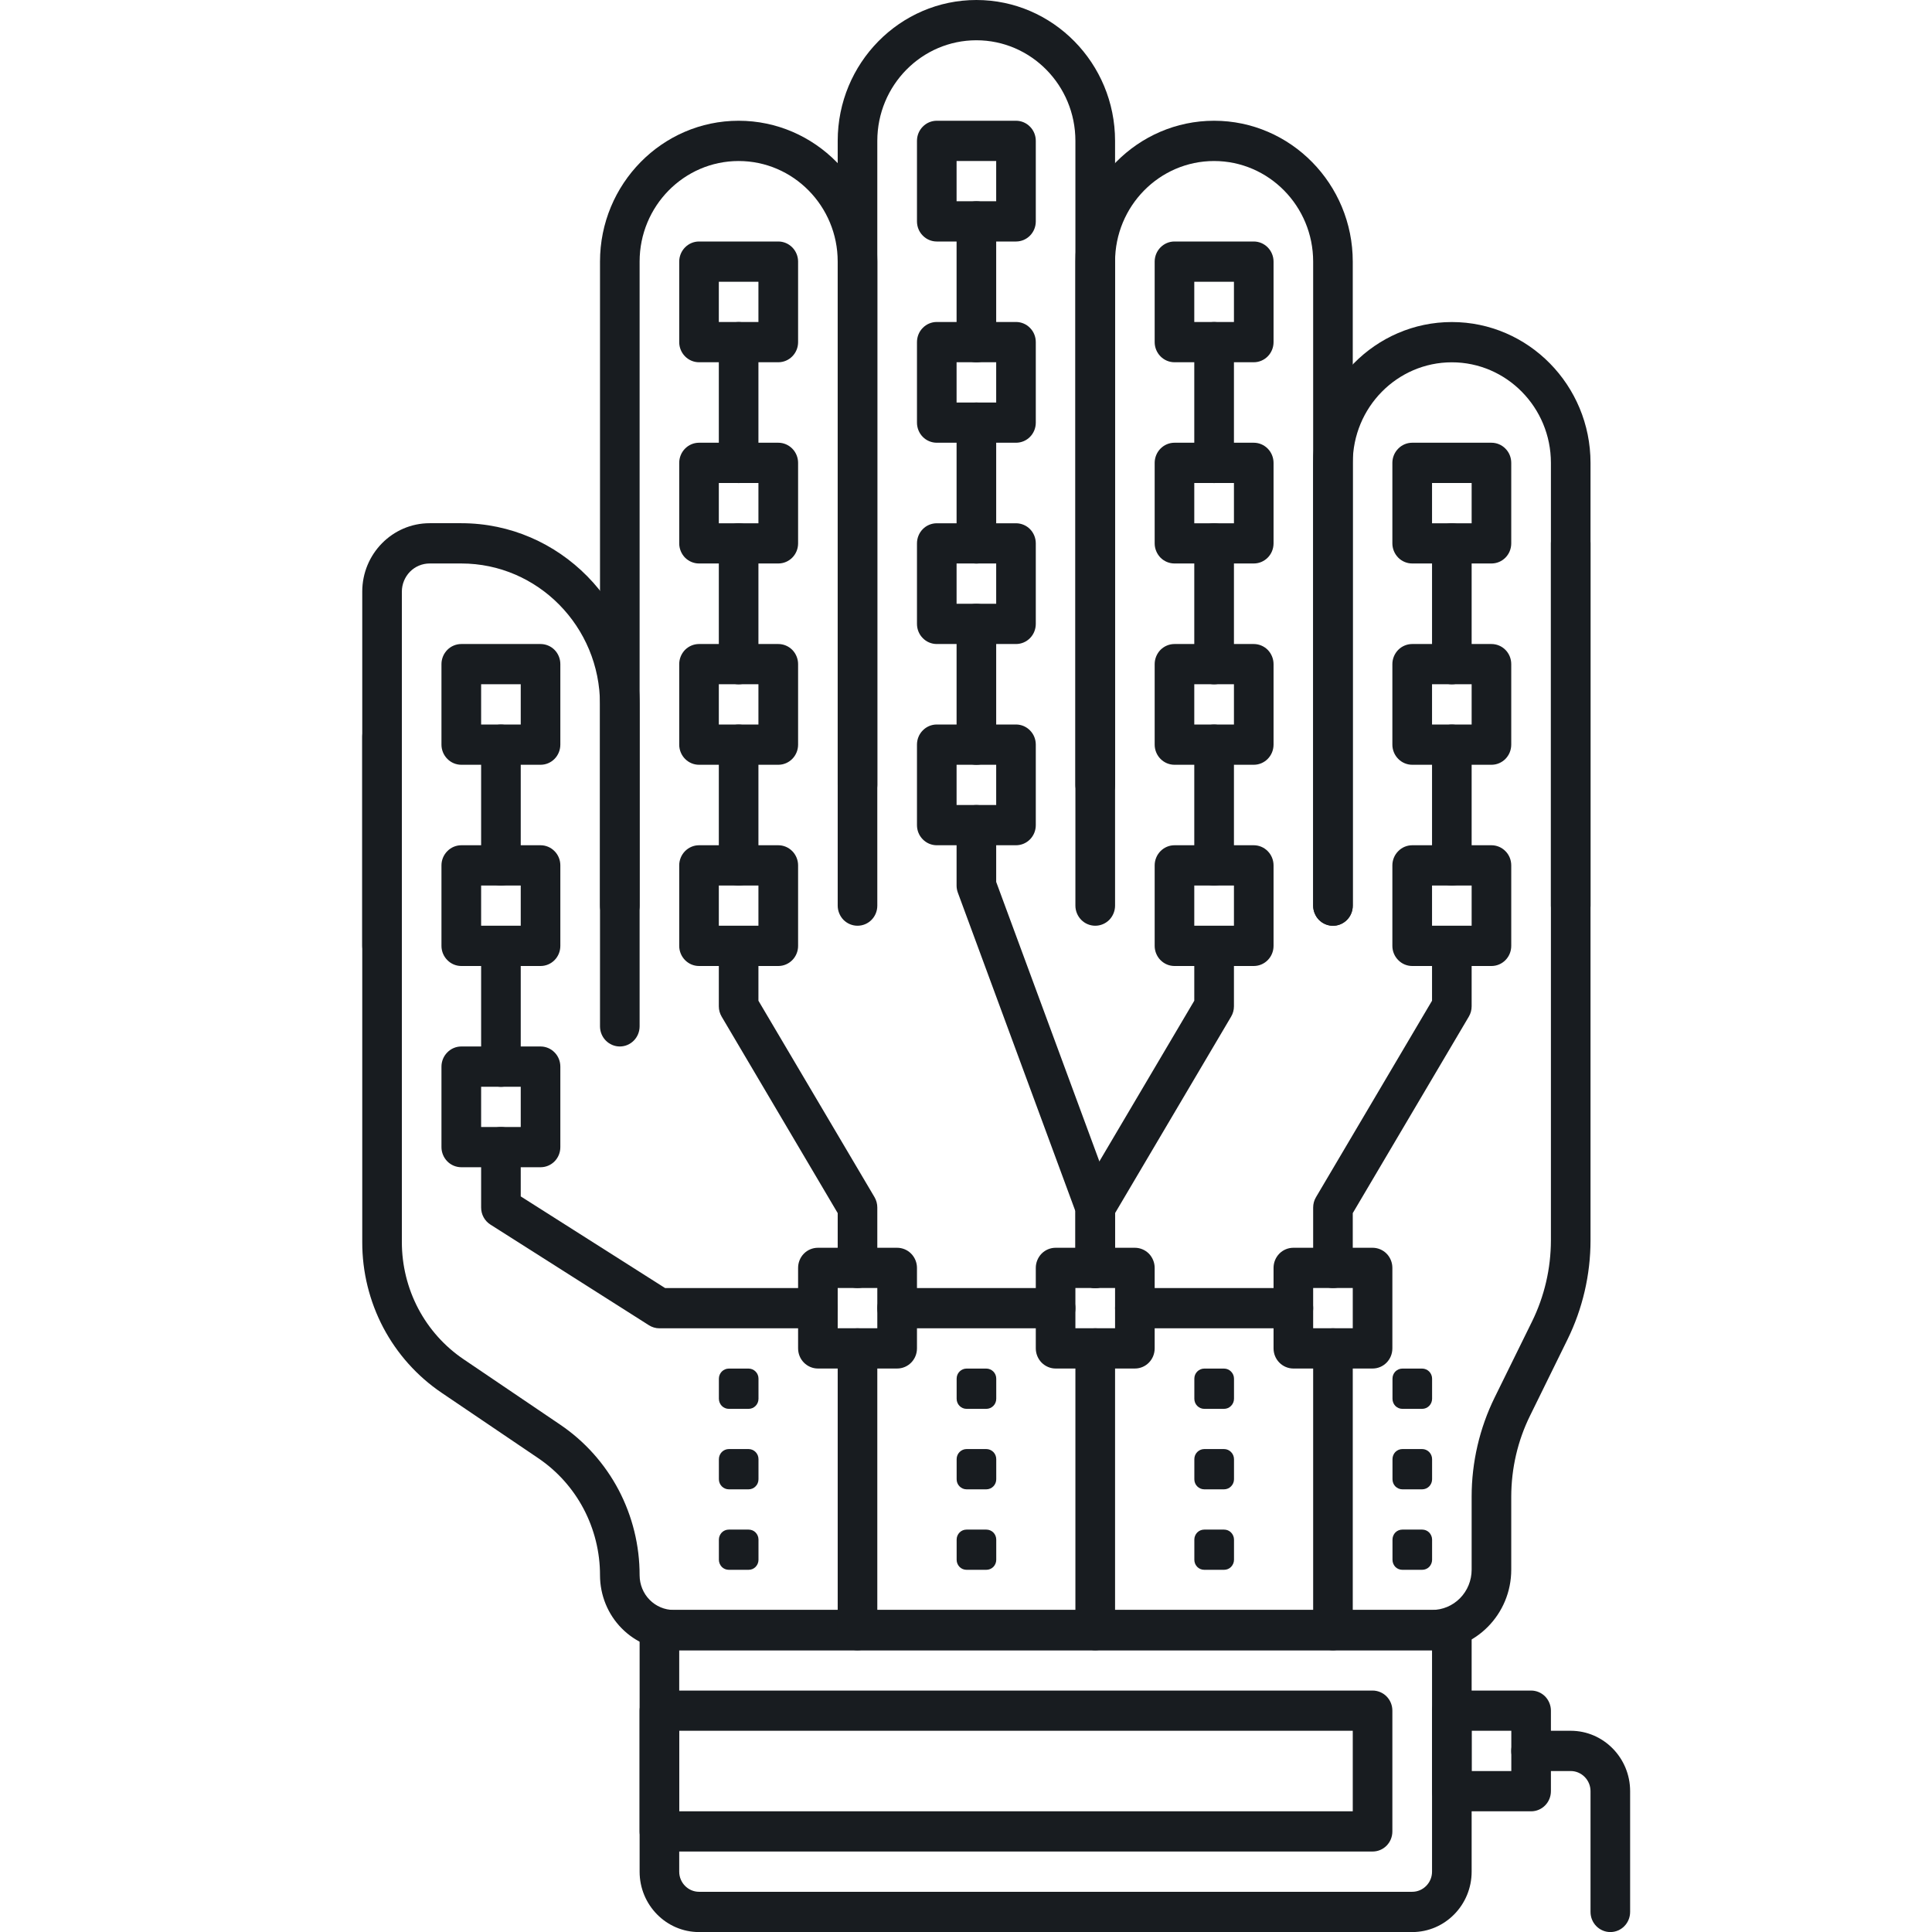
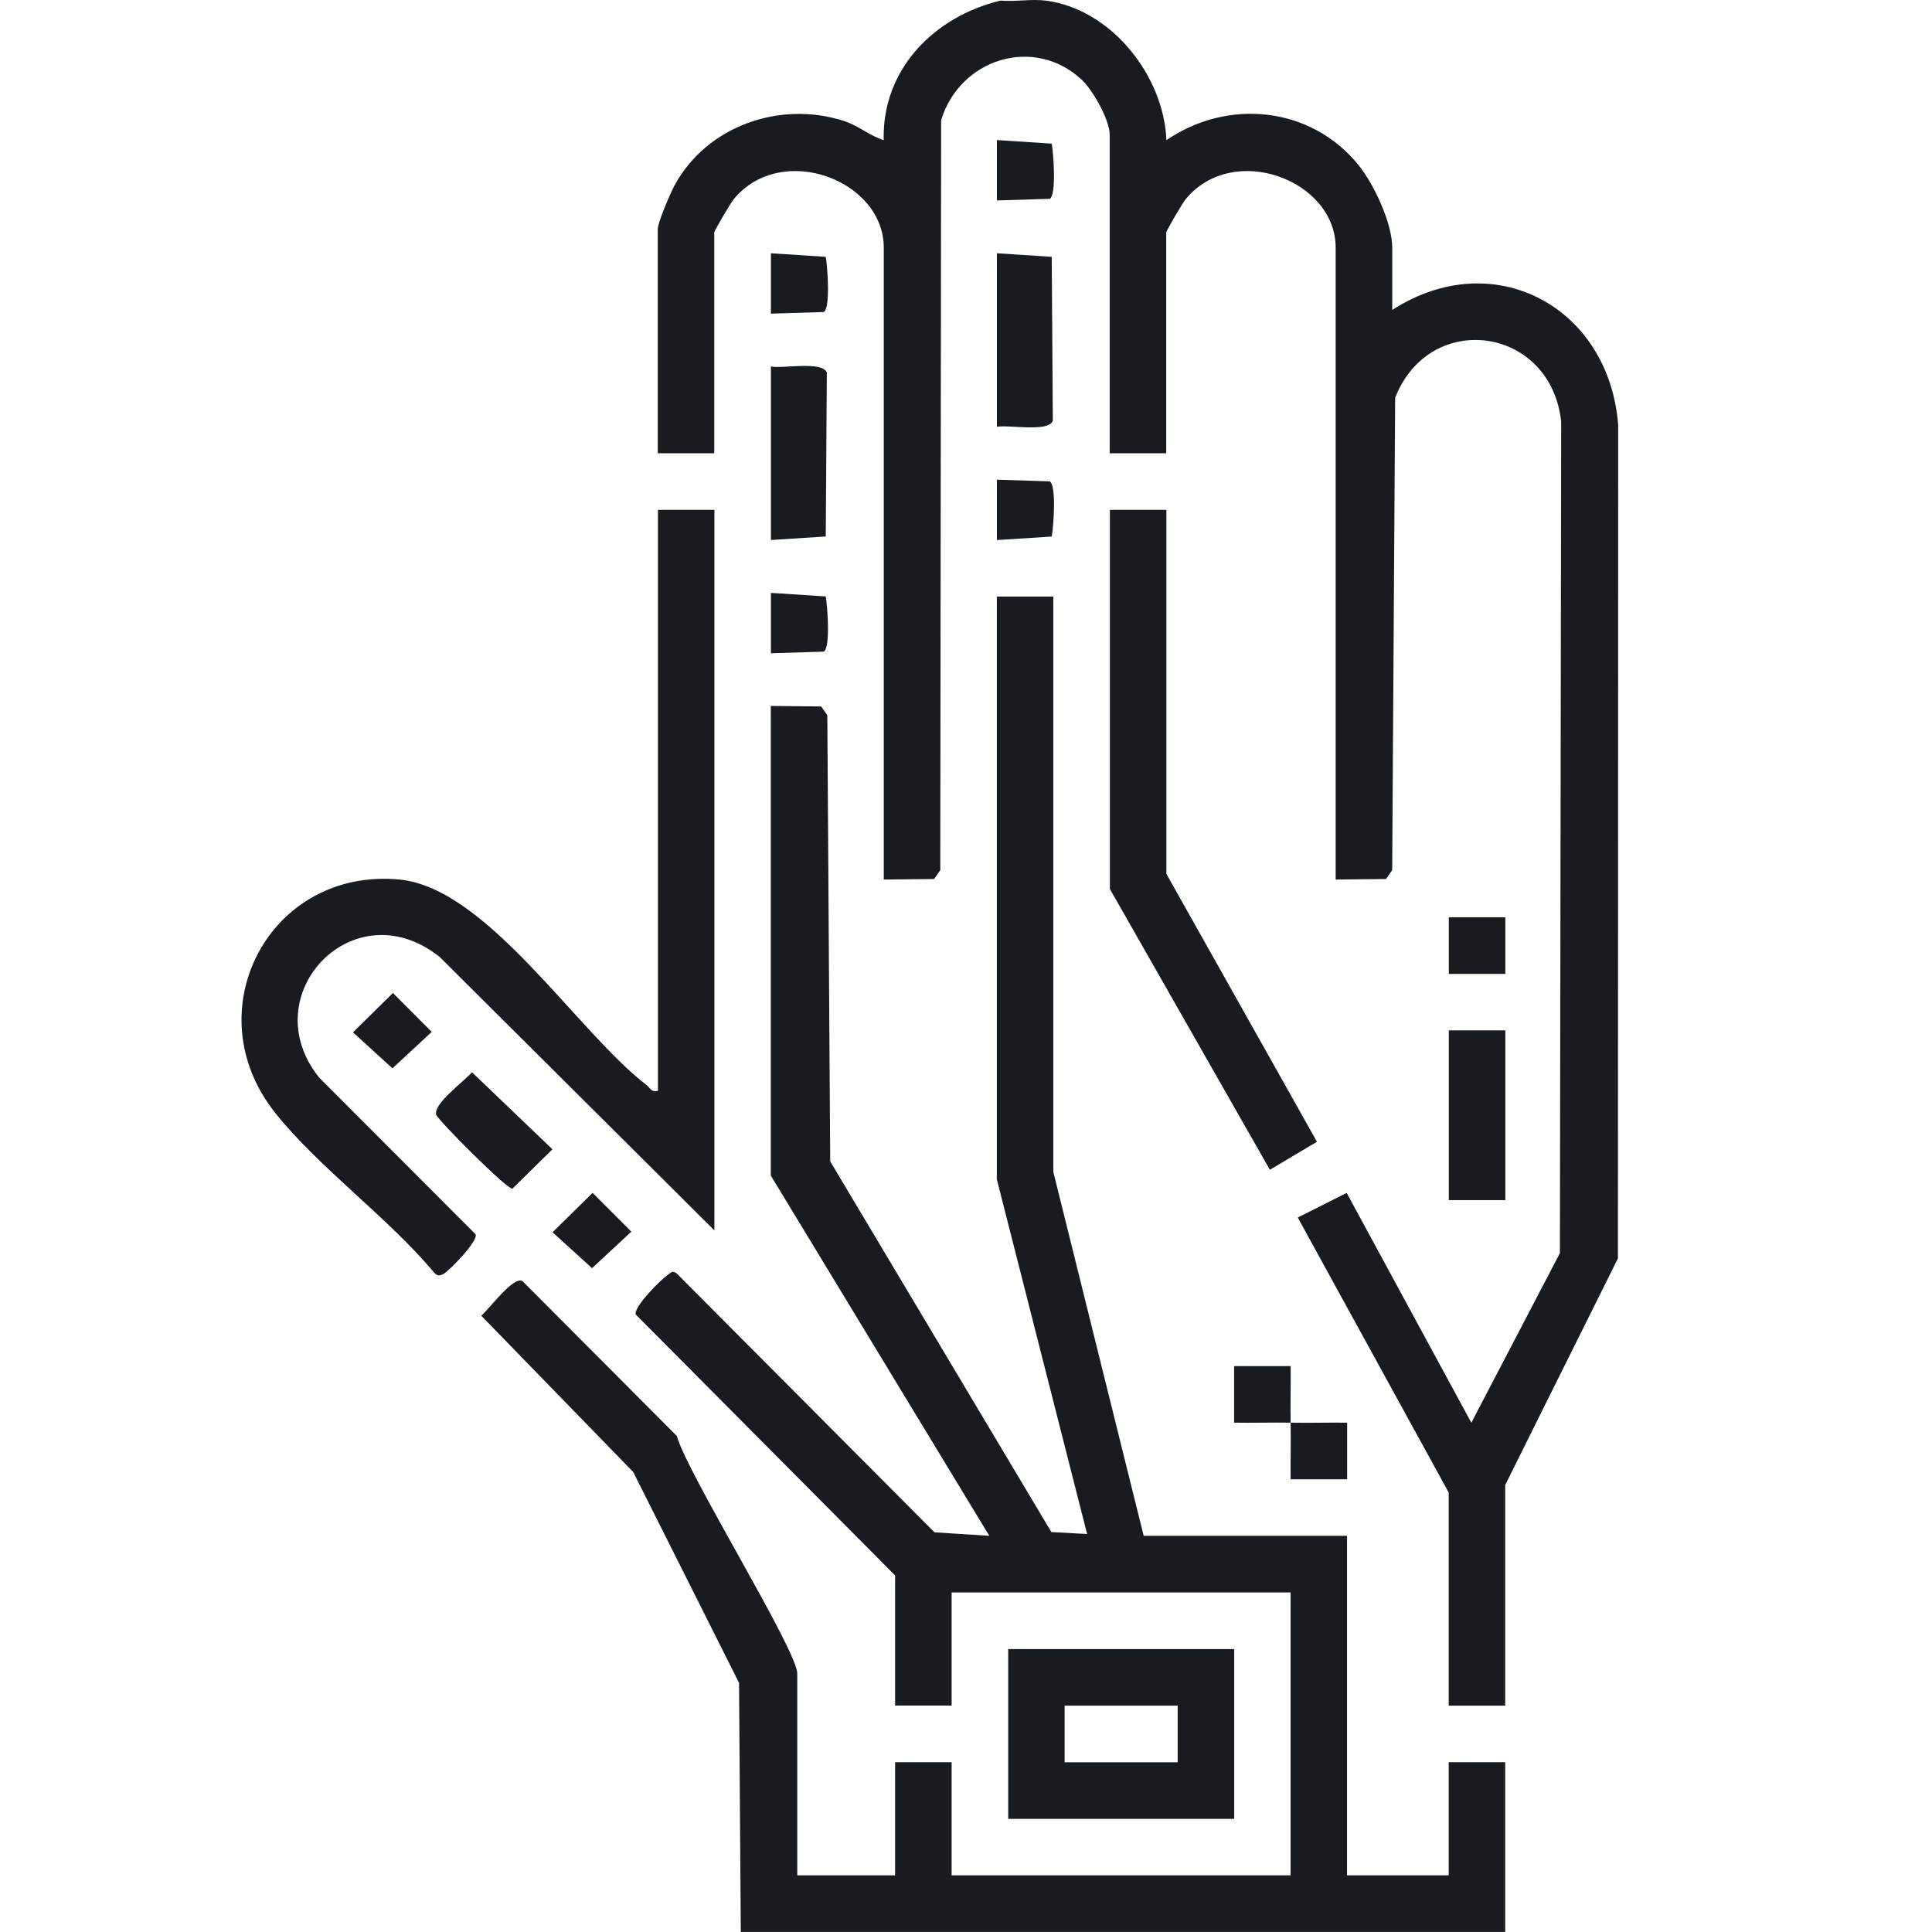
<svg xmlns="http://www.w3.org/2000/svg" width="32" height="32" viewBox="0 0 32 32" fill="none">
-   <path d="M14.203 15.333C14.116 15.333 14.033 15.298 13.971 15.236C13.91 15.173 13.875 15.088 13.875 15V4.333C13.875 3.414 13.139 2.667 12.234 2.667C11.329 2.667 10.594 3.414 10.594 4.333V15C10.594 15.088 10.559 15.173 10.498 15.236C10.436 15.298 10.353 15.333 10.266 15.333C10.179 15.333 10.095 15.298 10.034 15.236C9.972 15.173 9.938 15.088 9.938 15V4.333C9.938 3.047 10.968 2 12.234 2C13.501 2 14.531 3.047 14.531 4.333V15C14.531 15.185 14.385 15.333 14.203 15.333Z" fill="#181C20" />
-   <path d="M10.266 17.333C10.179 17.333 10.095 17.297 10.034 17.235C9.972 17.172 9.938 17.088 9.938 16.999V11.666C9.938 10.379 8.907 9.333 7.641 9.333H7.116C6.994 9.333 6.877 9.382 6.791 9.469C6.705 9.557 6.656 9.676 6.656 9.799V15.666C6.656 15.754 6.622 15.839 6.56 15.902C6.499 15.964 6.415 15.999 6.328 15.999C6.241 15.999 6.158 15.964 6.096 15.902C6.035 15.839 6 15.754 6 15.666V9.799C6 9.174 6.501 8.666 7.116 8.666H7.641C9.269 8.666 10.594 10.012 10.594 11.666V16.999C10.594 17.184 10.447 17.333 10.266 17.333Z" fill="#181C20" />
-   <path d="M23.719 27.333H11.158C10.835 27.332 10.525 27.202 10.296 26.969C10.067 26.737 9.939 26.422 9.938 26.093C9.939 25.709 9.845 25.331 9.667 24.992C9.488 24.653 9.23 24.365 8.915 24.152L7.315 23.069C6.91 22.795 6.578 22.424 6.348 21.989C6.119 21.553 5.999 21.067 6 20.573V12.2C6 12.112 6.035 12.027 6.096 11.964C6.158 11.902 6.241 11.867 6.328 11.867C6.415 11.867 6.499 11.902 6.56 11.964C6.622 12.027 6.656 12.112 6.656 12.2V20.573C6.656 20.957 6.749 21.335 6.927 21.674C7.106 22.013 7.364 22.301 7.679 22.514L9.279 23.597C9.684 23.871 10.016 24.242 10.246 24.677C10.475 25.113 10.595 25.599 10.594 26.093C10.595 26.245 10.654 26.391 10.76 26.498C10.865 26.605 11.009 26.666 11.158 26.666H23.719C23.893 26.666 24.06 26.596 24.183 26.471C24.306 26.346 24.375 26.176 24.375 25.999V24.787C24.375 24.22 24.507 23.653 24.756 23.147L25.376 21.887C25.58 21.471 25.687 21.012 25.688 20.546V8.999C25.688 8.911 25.722 8.826 25.784 8.764C25.845 8.701 25.929 8.666 26.016 8.666C26.103 8.666 26.186 8.701 26.248 8.764C26.309 8.826 26.344 8.911 26.344 8.999V20.546C26.344 21.112 26.212 21.679 25.963 22.185L25.344 23.445C25.138 23.861 25.032 24.321 25.031 24.787V25.999C25.031 26.735 24.443 27.333 23.719 27.333Z" fill="#181C20" />
-   <path d="M18.141 13.333C18.054 13.333 17.97 13.298 17.909 13.236C17.847 13.173 17.812 13.088 17.812 13V2.333C17.812 1.414 17.077 0.667 16.172 0.667C15.267 0.667 14.531 1.414 14.531 2.333V13C14.531 13.088 14.497 13.173 14.435 13.236C14.374 13.298 14.29 13.333 14.203 13.333C14.116 13.333 14.033 13.298 13.971 13.236C13.91 13.173 13.875 13.088 13.875 13V2.333C13.875 1.047 14.905 0 16.172 0C17.438 0 18.469 1.047 18.469 2.333V13C18.469 13.185 18.322 13.333 18.141 13.333Z" fill="#181C20" />
-   <path d="M22.078 15.333C21.991 15.333 21.908 15.298 21.846 15.236C21.785 15.173 21.75 15.088 21.75 15V4.333C21.75 3.414 21.014 2.667 20.109 2.667C19.204 2.667 18.469 3.414 18.469 4.333V15C18.469 15.088 18.434 15.173 18.373 15.236C18.311 15.298 18.228 15.333 18.141 15.333C18.054 15.333 17.97 15.298 17.909 15.236C17.847 15.173 17.812 15.088 17.812 15V4.333C17.812 3.047 18.843 2 20.109 2C21.376 2 22.406 3.047 22.406 4.333V15C22.406 15.185 22.26 15.333 22.078 15.333Z" fill="#181C20" />
-   <path d="M26.016 15.334C25.929 15.334 25.845 15.299 25.784 15.236C25.722 15.174 25.688 15.089 25.688 15.001V7.667C25.688 6.748 24.952 6.001 24.047 6.001C23.142 6.001 22.406 6.748 22.406 7.667V15.001C22.406 15.089 22.372 15.174 22.31 15.236C22.249 15.299 22.165 15.334 22.078 15.334C21.991 15.334 21.908 15.299 21.846 15.236C21.785 15.174 21.75 15.089 21.75 15.001V7.667C21.75 6.381 22.78 5.334 24.047 5.334C25.313 5.334 26.344 6.381 26.344 7.667V15.001C26.344 15.185 26.197 15.334 26.016 15.334ZM23.391 32.001H11.578C11.035 32.001 10.594 31.552 10.594 31.001V27.001C10.594 26.912 10.628 26.827 10.69 26.765C10.751 26.702 10.835 26.667 10.922 26.667H24.047C24.134 26.667 24.217 26.702 24.279 26.765C24.34 26.827 24.375 26.912 24.375 27.001V31.001C24.375 31.552 23.934 32.001 23.391 32.001ZM11.25 27.334V31.001C11.25 31.184 11.398 31.334 11.578 31.334H23.391C23.571 31.334 23.719 31.184 23.719 31.001V27.334H11.25ZM21.422 22.001H18.797C18.71 22.001 18.626 21.965 18.565 21.903C18.503 21.84 18.469 21.756 18.469 21.667C18.469 21.579 18.503 21.494 18.565 21.432C18.626 21.369 18.71 21.334 18.797 21.334H21.422C21.509 21.334 21.592 21.369 21.654 21.432C21.715 21.494 21.75 21.579 21.75 21.667C21.75 21.756 21.715 21.84 21.654 21.903C21.592 21.965 21.509 22.001 21.422 22.001ZM17.484 22.001H14.859C14.772 22.001 14.689 21.965 14.627 21.903C14.566 21.84 14.531 21.756 14.531 21.667C14.531 21.579 14.566 21.494 14.627 21.432C14.689 21.369 14.772 21.334 14.859 21.334H17.484C17.571 21.334 17.655 21.369 17.716 21.432C17.778 21.494 17.812 21.579 17.812 21.667C17.812 21.756 17.778 21.84 17.716 21.903C17.655 21.965 17.571 22.001 17.484 22.001ZM8.297 18.001C8.21 18.001 8.126 17.965 8.065 17.903C8.003 17.84 7.969 17.756 7.969 17.667V15.667C7.969 15.579 8.003 15.494 8.065 15.432C8.126 15.369 8.21 15.334 8.297 15.334C8.384 15.334 8.467 15.369 8.529 15.432C8.59 15.494 8.625 15.579 8.625 15.667V17.667C8.625 17.852 8.479 18.001 8.297 18.001Z" fill="#181C20" />
-   <path d="M14.203 27.334C14.116 27.334 14.033 27.299 13.971 27.236C13.91 27.174 13.875 27.089 13.875 27.001V22.334C13.875 22.245 13.91 22.161 13.971 22.098C14.033 22.036 14.116 22.001 14.203 22.001C14.29 22.001 14.374 22.036 14.435 22.098C14.497 22.161 14.531 22.245 14.531 22.334V27.001C14.531 27.185 14.385 27.334 14.203 27.334ZM18.141 27.334C18.054 27.334 17.97 27.299 17.909 27.236C17.847 27.174 17.812 27.089 17.812 27.001V22.334C17.812 22.245 17.847 22.161 17.909 22.098C17.97 22.036 18.054 22.001 18.141 22.001C18.228 22.001 18.311 22.036 18.373 22.098C18.434 22.161 18.469 22.245 18.469 22.334V27.001C18.469 27.185 18.322 27.334 18.141 27.334ZM22.078 27.334C21.991 27.334 21.908 27.299 21.846 27.236C21.785 27.174 21.75 27.089 21.75 27.001V22.334C21.75 22.245 21.785 22.161 21.846 22.098C21.908 22.036 21.991 22.001 22.078 22.001C22.165 22.001 22.249 22.036 22.31 22.098C22.372 22.161 22.406 22.245 22.406 22.334V27.001C22.406 27.185 22.26 27.334 22.078 27.334ZM8.297 14.667C8.21 14.667 8.126 14.632 8.065 14.57C8.003 14.507 7.969 14.422 7.969 14.334V12.334C7.969 12.246 8.003 12.161 8.065 12.098C8.126 12.036 8.21 12.001 8.297 12.001C8.384 12.001 8.467 12.036 8.529 12.098C8.59 12.161 8.625 12.246 8.625 12.334V14.334C8.625 14.519 8.479 14.667 8.297 14.667ZM12.234 14.667C12.147 14.667 12.064 14.632 12.002 14.57C11.941 14.507 11.906 14.422 11.906 14.334V12.334C11.906 12.246 11.941 12.161 12.002 12.098C12.064 12.036 12.147 12.001 12.234 12.001C12.321 12.001 12.405 12.036 12.466 12.098C12.528 12.161 12.562 12.246 12.562 12.334V14.334C12.562 14.519 12.416 14.667 12.234 14.667ZM12.234 11.334C12.147 11.334 12.064 11.299 12.002 11.236C11.941 11.174 11.906 11.089 11.906 11.001V9.001C11.906 8.912 11.941 8.827 12.002 8.765C12.064 8.702 12.147 8.667 12.234 8.667C12.321 8.667 12.405 8.702 12.466 8.765C12.528 8.827 12.562 8.912 12.562 9.001V11.001C12.562 11.185 12.416 11.334 12.234 11.334ZM16.172 12.667C16.085 12.667 16.001 12.632 15.94 12.57C15.878 12.507 15.844 12.422 15.844 12.334V10.334C15.844 10.246 15.878 10.161 15.94 10.098C16.001 10.036 16.085 10.001 16.172 10.001C16.259 10.001 16.342 10.036 16.404 10.098C16.465 10.161 16.5 10.246 16.5 10.334V12.334C16.5 12.519 16.354 12.667 16.172 12.667ZM16.172 9.334C16.085 9.334 16.001 9.299 15.94 9.236C15.878 9.174 15.844 9.089 15.844 9.001V7.001C15.844 6.912 15.878 6.827 15.94 6.765C16.001 6.702 16.085 6.667 16.172 6.667C16.259 6.667 16.342 6.702 16.404 6.765C16.465 6.827 16.5 6.912 16.5 7.001V9.001C16.5 9.185 16.354 9.334 16.172 9.334ZM20.109 8.001C20.022 8.001 19.939 7.966 19.877 7.903C19.816 7.84 19.781 7.756 19.781 7.667V5.667C19.781 5.579 19.816 5.494 19.877 5.432C19.939 5.369 20.022 5.334 20.109 5.334C20.196 5.334 20.28 5.369 20.341 5.432C20.403 5.494 20.438 5.579 20.438 5.667V7.667C20.438 7.852 20.291 8.001 20.109 8.001ZM16.172 6.001C16.085 6.001 16.001 5.966 15.94 5.903C15.878 5.84 15.844 5.756 15.844 5.667V3.667C15.844 3.579 15.878 3.494 15.94 3.432C16.001 3.369 16.085 3.334 16.172 3.334C16.259 3.334 16.342 3.369 16.404 3.432C16.465 3.494 16.5 3.579 16.5 3.667V5.667C16.5 5.852 16.354 6.001 16.172 6.001ZM12.234 8.001C12.147 8.001 12.064 7.966 12.002 7.903C11.941 7.84 11.906 7.756 11.906 7.667V5.667C11.906 5.579 11.941 5.494 12.002 5.432C12.064 5.369 12.147 5.334 12.234 5.334C12.321 5.334 12.405 5.369 12.466 5.432C12.528 5.494 12.562 5.579 12.562 5.667V7.667C12.562 7.852 12.416 8.001 12.234 8.001ZM20.109 11.334C20.022 11.334 19.939 11.299 19.877 11.236C19.816 11.174 19.781 11.089 19.781 11.001V9.001C19.781 8.912 19.816 8.827 19.877 8.765C19.939 8.702 20.022 8.667 20.109 8.667C20.196 8.667 20.28 8.702 20.341 8.765C20.403 8.827 20.438 8.912 20.438 9.001V11.001C20.438 11.185 20.291 11.334 20.109 11.334ZM20.109 14.667C20.022 14.667 19.939 14.632 19.877 14.57C19.816 14.507 19.781 14.422 19.781 14.334V12.334C19.781 12.246 19.816 12.161 19.877 12.098C19.939 12.036 20.022 12.001 20.109 12.001C20.196 12.001 20.28 12.036 20.341 12.098C20.403 12.161 20.438 12.246 20.438 12.334V14.334C20.438 14.519 20.291 14.667 20.109 14.667ZM24.047 14.667C23.96 14.667 23.876 14.632 23.815 14.57C23.753 14.507 23.719 14.422 23.719 14.334V12.334C23.719 12.246 23.753 12.161 23.815 12.098C23.876 12.036 23.96 12.001 24.047 12.001C24.134 12.001 24.217 12.036 24.279 12.098C24.34 12.161 24.375 12.246 24.375 12.334V14.334C24.375 14.519 24.229 14.667 24.047 14.667ZM24.047 11.334C23.96 11.334 23.876 11.299 23.815 11.236C23.753 11.174 23.719 11.089 23.719 11.001V9.001C23.719 8.912 23.753 8.827 23.815 8.765C23.876 8.702 23.96 8.667 24.047 8.667C24.134 8.667 24.217 8.702 24.279 8.765C24.34 8.827 24.375 8.912 24.375 9.001V11.001C24.375 11.185 24.229 11.334 24.047 11.334Z" fill="#181C20" />
-   <path d="M8.953 12.667H7.641C7.554 12.667 7.47 12.632 7.409 12.569C7.347 12.507 7.312 12.422 7.312 12.333V11C7.312 10.912 7.347 10.827 7.409 10.764C7.47 10.702 7.554 10.667 7.641 10.667H8.953C9.04 10.667 9.124 10.702 9.185 10.764C9.247 10.827 9.281 10.912 9.281 11V12.333C9.281 12.518 9.135 12.667 8.953 12.667ZM7.969 12H8.625V11.333H7.969V12ZM12.891 6H11.578C11.491 6 11.408 5.965 11.346 5.902C11.285 5.84 11.25 5.755 11.25 5.667V4.333C11.25 4.245 11.285 4.16 11.346 4.098C11.408 4.035 11.491 4 11.578 4H12.891C12.978 4 13.061 4.035 13.123 4.098C13.184 4.16 13.219 4.245 13.219 4.333V5.667C13.219 5.851 13.072 6 12.891 6ZM11.906 5.333H12.562V4.667H11.906V5.333ZM16.828 4H15.516C15.429 4 15.345 3.965 15.284 3.902C15.222 3.84 15.188 3.755 15.188 3.667V2.333C15.188 2.245 15.222 2.16 15.284 2.098C15.345 2.035 15.429 2 15.516 2H16.828C16.915 2 16.999 2.035 17.06 2.098C17.122 2.16 17.156 2.245 17.156 2.333V3.667C17.156 3.851 17.01 4 16.828 4ZM15.844 3.333H16.5V2.667H15.844V3.333ZM20.766 6H19.453C19.366 6 19.283 5.965 19.221 5.902C19.16 5.84 19.125 5.755 19.125 5.667V4.333C19.125 4.245 19.16 4.16 19.221 4.098C19.283 4.035 19.366 4 19.453 4H20.766C20.853 4 20.936 4.035 20.998 4.098C21.059 4.16 21.094 4.245 21.094 4.333V5.667C21.094 5.851 20.947 6 20.766 6ZM19.781 5.333H20.438V4.667H19.781V5.333ZM24.703 9.333H23.391C23.304 9.333 23.22 9.298 23.159 9.236C23.097 9.173 23.062 9.088 23.062 9V7.667C23.062 7.578 23.097 7.493 23.159 7.431C23.22 7.368 23.304 7.333 23.391 7.333H24.703C24.79 7.333 24.874 7.368 24.935 7.431C24.997 7.493 25.031 7.578 25.031 7.667V9C25.031 9.185 24.885 9.333 24.703 9.333ZM23.719 8.667H24.375V8H23.719V8.667ZM24.703 12.667H23.391C23.304 12.667 23.22 12.632 23.159 12.569C23.097 12.507 23.062 12.422 23.062 12.333V11C23.062 10.912 23.097 10.827 23.159 10.764C23.22 10.702 23.304 10.667 23.391 10.667H24.703C24.79 10.667 24.874 10.702 24.935 10.764C24.997 10.827 25.031 10.912 25.031 11V12.333C25.031 12.518 24.885 12.667 24.703 12.667ZM23.719 12H24.375V11.333H23.719V12ZM20.766 9.333H19.453C19.366 9.333 19.283 9.298 19.221 9.236C19.16 9.173 19.125 9.088 19.125 9V7.667C19.125 7.578 19.16 7.493 19.221 7.431C19.283 7.368 19.366 7.333 19.453 7.333H20.766C20.853 7.333 20.936 7.368 20.998 7.431C21.059 7.493 21.094 7.578 21.094 7.667V9C21.094 9.185 20.947 9.333 20.766 9.333ZM19.781 8.667H20.438V8H19.781V8.667ZM16.828 7.333H15.516C15.429 7.333 15.345 7.298 15.284 7.236C15.222 7.173 15.188 7.088 15.188 7V5.667C15.188 5.578 15.222 5.493 15.284 5.431C15.345 5.368 15.429 5.333 15.516 5.333H16.828C16.915 5.333 16.999 5.368 17.06 5.431C17.122 5.493 17.156 5.578 17.156 5.667V7C17.156 7.185 17.01 7.333 16.828 7.333ZM15.844 6.667H16.5V6H15.844V6.667ZM16.828 10.667H15.516C15.429 10.667 15.345 10.632 15.284 10.569C15.222 10.507 15.188 10.422 15.188 10.333V9C15.188 8.912 15.222 8.827 15.284 8.764C15.345 8.702 15.429 8.667 15.516 8.667H16.828C16.915 8.667 16.999 8.702 17.06 8.764C17.122 8.827 17.156 8.912 17.156 9V10.333C17.156 10.518 17.01 10.667 16.828 10.667ZM15.844 10H16.5V9.333H15.844V10ZM12.891 9.333H11.578C11.491 9.333 11.408 9.298 11.346 9.236C11.285 9.173 11.25 9.088 11.25 9V7.667C11.25 7.578 11.285 7.493 11.346 7.431C11.408 7.368 11.491 7.333 11.578 7.333H12.891C12.978 7.333 13.061 7.368 13.123 7.431C13.184 7.493 13.219 7.578 13.219 7.667V9C13.219 9.185 13.072 9.333 12.891 9.333ZM11.906 8.667H12.562V8H11.906V8.667ZM12.891 12.667H11.578C11.491 12.667 11.408 12.632 11.346 12.569C11.285 12.507 11.25 12.422 11.25 12.333V11C11.25 10.912 11.285 10.827 11.346 10.764C11.408 10.702 11.491 10.667 11.578 10.667H12.891C12.978 10.667 13.061 10.702 13.123 10.764C13.184 10.827 13.219 10.912 13.219 11V12.333C13.219 12.518 13.072 12.667 12.891 12.667ZM11.906 12H12.562V11.333H11.906V12ZM16.828 14H15.516C15.429 14 15.345 13.965 15.284 13.902C15.222 13.84 15.188 13.755 15.188 13.667V12.333C15.188 12.245 15.222 12.16 15.284 12.098C15.345 12.035 15.429 12 15.516 12H16.828C16.915 12 16.999 12.035 17.06 12.098C17.122 12.16 17.156 12.245 17.156 12.333V13.667C17.156 13.851 17.01 14 16.828 14ZM15.844 13.333H16.5V12.667H15.844V13.333ZM14.859 22.667H13.547C13.46 22.667 13.376 22.631 13.315 22.569C13.253 22.506 13.219 22.422 13.219 22.333V21C13.219 20.912 13.253 20.827 13.315 20.764C13.376 20.702 13.46 20.667 13.547 20.667H14.859C14.946 20.667 15.03 20.702 15.091 20.764C15.153 20.827 15.188 20.912 15.188 21V22.333C15.188 22.518 15.041 22.667 14.859 22.667ZM13.875 22H14.531V21.333H13.875V22ZM22.734 22.667H21.422C21.335 22.667 21.251 22.631 21.19 22.569C21.128 22.506 21.094 22.422 21.094 22.333V21C21.094 20.912 21.128 20.827 21.19 20.764C21.251 20.702 21.335 20.667 21.422 20.667H22.734C22.821 20.667 22.905 20.702 22.966 20.764C23.028 20.827 23.062 20.912 23.062 21V22.333C23.062 22.518 22.916 22.667 22.734 22.667ZM21.75 22H22.406V21.333H21.75V22ZM18.797 22.667H17.484C17.397 22.667 17.314 22.631 17.252 22.569C17.191 22.506 17.156 22.422 17.156 22.333V21C17.156 20.912 17.191 20.827 17.252 20.764C17.314 20.702 17.397 20.667 17.484 20.667H18.797C18.884 20.667 18.967 20.702 19.029 20.764C19.09 20.827 19.125 20.912 19.125 21V22.333C19.125 22.518 18.979 22.667 18.797 22.667ZM17.812 22H18.469V21.333H17.812V22ZM20.766 12.667H19.453C19.366 12.667 19.283 12.632 19.221 12.569C19.16 12.507 19.125 12.422 19.125 12.333V11C19.125 10.912 19.16 10.827 19.221 10.764C19.283 10.702 19.366 10.667 19.453 10.667H20.766C20.853 10.667 20.936 10.702 20.998 10.764C21.059 10.827 21.094 10.912 21.094 11V12.333C21.094 12.518 20.947 12.667 20.766 12.667ZM19.781 12H20.438V11.333H19.781V12ZM20.766 16H19.453C19.366 16 19.283 15.965 19.221 15.902C19.16 15.84 19.125 15.755 19.125 15.667V14.333C19.125 14.245 19.16 14.16 19.221 14.098C19.283 14.035 19.366 14 19.453 14H20.766C20.853 14 20.936 14.035 20.998 14.098C21.059 14.16 21.094 14.245 21.094 14.333V15.667C21.094 15.851 20.947 16 20.766 16ZM19.781 15.333H20.438V14.667H19.781V15.333ZM24.703 16H23.391C23.304 16 23.22 15.965 23.159 15.902C23.097 15.84 23.062 15.755 23.062 15.667V14.333C23.062 14.245 23.097 14.16 23.159 14.098C23.22 14.035 23.304 14 23.391 14H24.703C24.79 14 24.874 14.035 24.935 14.098C24.997 14.16 25.031 14.245 25.031 14.333V15.667C25.031 15.851 24.885 16 24.703 16ZM23.719 15.333H24.375V14.667H23.719V15.333ZM12.891 16H11.578C11.491 16 11.408 15.965 11.346 15.902C11.285 15.84 11.25 15.755 11.25 15.667V14.333C11.25 14.245 11.285 14.16 11.346 14.098C11.408 14.035 11.491 14 11.578 14H12.891C12.978 14 13.061 14.035 13.123 14.098C13.184 14.16 13.219 14.245 13.219 14.333V15.667C13.219 15.851 13.072 16 12.891 16ZM11.906 15.333H12.562V14.667H11.906V15.333ZM8.953 16H7.641C7.554 16 7.47 15.965 7.409 15.902C7.347 15.84 7.312 15.755 7.312 15.667V14.333C7.312 14.245 7.347 14.16 7.409 14.098C7.47 14.035 7.554 14 7.641 14H8.953C9.04 14 9.124 14.035 9.185 14.098C9.247 14.16 9.281 14.245 9.281 14.333V15.667C9.281 15.851 9.135 16 8.953 16ZM7.969 15.333H8.625V14.667H7.969V15.333ZM8.953 19.333H7.641C7.554 19.333 7.47 19.298 7.409 19.236C7.347 19.173 7.312 19.088 7.312 19V17.667C7.312 17.578 7.347 17.493 7.409 17.431C7.47 17.368 7.554 17.333 7.641 17.333H8.953C9.04 17.333 9.124 17.368 9.185 17.431C9.247 17.493 9.281 17.578 9.281 17.667V19C9.281 19.185 9.135 19.333 8.953 19.333ZM7.969 18.667H8.625V18H7.969V18.667Z" fill="#181C20" />
-   <path d="M13.547 22.001H10.922C10.86 22.001 10.8 21.983 10.748 21.95L8.123 20.283C8.076 20.253 8.037 20.212 8.01 20.162C7.983 20.113 7.969 20.057 7.969 20.001V19.001C7.969 18.912 8.003 18.827 8.065 18.765C8.126 18.702 8.21 18.667 8.297 18.667C8.384 18.667 8.467 18.702 8.529 18.765C8.59 18.827 8.625 18.912 8.625 19.001V19.816L11.016 21.334H13.547C13.634 21.334 13.717 21.369 13.779 21.432C13.84 21.494 13.875 21.579 13.875 21.667C13.875 21.756 13.84 21.84 13.779 21.903C13.717 21.965 13.634 22.001 13.547 22.001ZM14.203 21.334C14.116 21.334 14.033 21.299 13.971 21.236C13.91 21.174 13.875 21.089 13.875 21.001V20.093L11.953 16.839C11.922 16.787 11.906 16.728 11.906 16.667V15.667C11.906 15.579 11.941 15.494 12.002 15.432C12.064 15.369 12.147 15.334 12.234 15.334C12.321 15.334 12.405 15.369 12.466 15.432C12.528 15.494 12.562 15.579 12.562 15.667V16.575L14.485 19.829C14.515 19.881 14.531 19.94 14.531 20.001V21.001C14.531 21.185 14.385 21.334 14.203 21.334ZM18.141 21.334C18.054 21.334 17.97 21.299 17.909 21.236C17.847 21.174 17.812 21.089 17.812 21.001V20.061L15.865 14.785C15.851 14.747 15.844 14.707 15.844 14.667V13.667C15.844 13.579 15.878 13.494 15.94 13.432C16.001 13.369 16.085 13.334 16.172 13.334C16.259 13.334 16.342 13.369 16.404 13.432C16.465 13.494 16.5 13.579 16.5 13.667V14.607L18.448 19.883C18.462 19.921 18.469 19.961 18.469 20.001V21.001C18.469 21.185 18.322 21.334 18.141 21.334Z" fill="#181C20" />
-   <path d="M18.141 21.334C18.054 21.334 17.97 21.299 17.909 21.236C17.847 21.174 17.812 21.089 17.812 21.001V20.001C17.812 19.94 17.828 19.881 17.859 19.829L19.781 16.575V15.667C19.781 15.579 19.816 15.494 19.877 15.432C19.939 15.369 20.022 15.334 20.109 15.334C20.196 15.334 20.28 15.369 20.341 15.432C20.403 15.494 20.438 15.579 20.438 15.667V16.667C20.438 16.728 20.422 16.787 20.391 16.839L18.469 20.093V21.001C18.469 21.185 18.322 21.334 18.141 21.334ZM22.078 21.334C21.991 21.334 21.908 21.299 21.846 21.236C21.785 21.174 21.75 21.089 21.75 21.001V20.001C21.75 19.94 21.766 19.881 21.797 19.829L23.719 16.575V15.667C23.719 15.579 23.753 15.494 23.815 15.432C23.876 15.369 23.96 15.334 24.047 15.334C24.134 15.334 24.217 15.369 24.279 15.432C24.34 15.494 24.375 15.579 24.375 15.667V16.667C24.375 16.728 24.359 16.787 24.328 16.839L22.406 20.093V21.001C22.406 21.185 22.26 21.334 22.078 21.334ZM22.734 30.667H10.922C10.835 30.667 10.751 30.632 10.69 30.57C10.628 30.507 10.594 30.422 10.594 30.334V28.334C10.594 28.245 10.628 28.161 10.69 28.098C10.751 28.036 10.835 28.001 10.922 28.001H22.734C22.821 28.001 22.905 28.036 22.966 28.098C23.028 28.161 23.062 28.245 23.062 28.334V30.334C23.062 30.519 22.916 30.667 22.734 30.667ZM11.25 30.001H22.406V28.667H11.25V30.001ZM26.672 32.001C26.585 32.001 26.501 31.965 26.44 31.903C26.378 31.84 26.344 31.756 26.344 31.667V29.667C26.344 29.484 26.196 29.334 26.016 29.334H25.359C25.272 29.334 25.189 29.299 25.127 29.236C25.066 29.174 25.031 29.089 25.031 29.001C25.031 28.912 25.066 28.827 25.127 28.765C25.189 28.702 25.272 28.667 25.359 28.667H26.016C26.558 28.667 27 29.116 27 29.667V31.667C27 31.852 26.854 32.001 26.672 32.001Z" fill="#181C20" />
-   <path d="M25.36 30.001H24.047C23.96 30.001 23.877 29.965 23.815 29.903C23.754 29.84 23.719 29.756 23.719 29.667V28.334C23.719 28.246 23.754 28.161 23.815 28.098C23.877 28.036 23.96 28.001 24.047 28.001H25.36C25.447 28.001 25.53 28.036 25.592 28.098C25.653 28.161 25.688 28.246 25.688 28.334V29.667C25.688 29.852 25.541 30.001 25.36 30.001ZM24.375 29.334H25.032V28.667H24.375V29.334ZM12.399 23.335H12.071C12.028 23.335 11.986 23.317 11.955 23.286C11.925 23.255 11.907 23.212 11.907 23.168V22.835C11.907 22.79 11.925 22.748 11.955 22.717C11.986 22.686 12.028 22.668 12.071 22.668H12.399C12.443 22.668 12.485 22.686 12.515 22.717C12.546 22.748 12.563 22.79 12.563 22.835V23.168C12.563 23.212 12.546 23.255 12.515 23.286C12.485 23.317 12.443 23.335 12.399 23.335ZM12.399 24.668H12.071C12.028 24.668 11.986 24.65 11.955 24.619C11.925 24.588 11.907 24.546 11.907 24.501V24.168C11.907 24.124 11.925 24.081 11.955 24.05C11.986 24.019 12.028 24.001 12.071 24.001H12.399C12.443 24.001 12.485 24.019 12.515 24.05C12.546 24.081 12.563 24.124 12.563 24.168V24.501C12.563 24.546 12.546 24.588 12.515 24.619C12.485 24.65 12.443 24.668 12.399 24.668ZM12.399 26.001H12.071C12.028 26.001 11.986 25.984 11.955 25.953C11.925 25.921 11.907 25.879 11.907 25.835V25.501C11.907 25.457 11.925 25.415 11.955 25.383C11.986 25.352 12.028 25.335 12.071 25.335H12.399C12.443 25.335 12.485 25.352 12.515 25.383C12.546 25.415 12.563 25.457 12.563 25.501V25.835C12.563 25.879 12.546 25.921 12.515 25.953C12.485 25.984 12.443 26.001 12.399 26.001ZM23.556 23.335H23.227C23.184 23.335 23.142 23.317 23.111 23.286C23.081 23.255 23.064 23.212 23.064 23.168V22.835C23.064 22.79 23.081 22.748 23.111 22.717C23.142 22.686 23.184 22.668 23.227 22.668H23.556C23.599 22.668 23.641 22.686 23.672 22.717C23.702 22.748 23.72 22.79 23.72 22.835V23.168C23.72 23.212 23.702 23.255 23.672 23.286C23.641 23.317 23.599 23.335 23.556 23.335ZM23.556 24.668H23.227C23.184 24.668 23.142 24.65 23.111 24.619C23.081 24.588 23.064 24.546 23.064 24.501V24.168C23.064 24.124 23.081 24.081 23.111 24.05C23.142 24.019 23.184 24.001 23.227 24.001H23.556C23.599 24.001 23.641 24.019 23.672 24.05C23.702 24.081 23.72 24.124 23.72 24.168V24.501C23.72 24.546 23.702 24.588 23.672 24.619C23.641 24.65 23.599 24.668 23.556 24.668ZM23.556 26.001H23.227C23.184 26.001 23.142 25.984 23.111 25.953C23.081 25.921 23.064 25.879 23.064 25.835V25.501C23.064 25.457 23.081 25.415 23.111 25.383C23.142 25.352 23.184 25.335 23.227 25.335H23.556C23.599 25.335 23.641 25.352 23.672 25.383C23.702 25.415 23.72 25.457 23.72 25.501V25.835C23.72 25.879 23.702 25.921 23.672 25.953C23.641 25.984 23.599 26.001 23.556 26.001ZM16.337 23.335H16.009C15.965 23.335 15.924 23.317 15.893 23.286C15.862 23.255 15.845 23.212 15.845 23.168V22.835C15.845 22.79 15.862 22.748 15.893 22.717C15.924 22.686 15.965 22.668 16.009 22.668H16.337C16.38 22.668 16.422 22.686 16.453 22.717C16.484 22.748 16.501 22.79 16.501 22.835V23.168C16.501 23.212 16.484 23.255 16.453 23.286C16.422 23.317 16.38 23.335 16.337 23.335ZM16.337 24.668H16.009C15.965 24.668 15.924 24.65 15.893 24.619C15.862 24.588 15.845 24.546 15.845 24.501V24.168C15.845 24.124 15.862 24.081 15.893 24.05C15.924 24.019 15.965 24.001 16.009 24.001H16.337C16.38 24.001 16.422 24.019 16.453 24.05C16.484 24.081 16.501 24.124 16.501 24.168V24.501C16.501 24.546 16.484 24.588 16.453 24.619C16.422 24.65 16.38 24.668 16.337 24.668ZM16.337 26.001H16.009C15.965 26.001 15.924 25.984 15.893 25.953C15.862 25.921 15.845 25.879 15.845 25.835V25.501C15.845 25.457 15.862 25.415 15.893 25.383C15.924 25.352 15.965 25.335 16.009 25.335H16.337C16.38 25.335 16.422 25.352 16.453 25.383C16.484 25.415 16.501 25.457 16.501 25.501V25.835C16.501 25.879 16.484 25.921 16.453 25.953C16.422 25.984 16.38 26.001 16.337 26.001ZM20.274 23.335H19.946C19.903 23.335 19.861 23.317 19.83 23.286C19.799 23.255 19.782 23.212 19.782 23.168V22.835C19.782 22.79 19.799 22.748 19.83 22.717C19.861 22.686 19.903 22.668 19.946 22.668H20.274C20.318 22.668 20.36 22.686 20.39 22.717C20.421 22.748 20.439 22.79 20.439 22.835V23.168C20.439 23.212 20.421 23.255 20.39 23.286C20.36 23.317 20.318 23.335 20.274 23.335ZM20.274 24.668H19.946C19.903 24.668 19.861 24.65 19.83 24.619C19.799 24.588 19.782 24.546 19.782 24.501V24.168C19.782 24.124 19.799 24.081 19.83 24.05C19.861 24.019 19.903 24.001 19.946 24.001H20.274C20.318 24.001 20.36 24.019 20.39 24.05C20.421 24.081 20.439 24.124 20.439 24.168V24.501C20.439 24.546 20.421 24.588 20.39 24.619C20.36 24.65 20.318 24.668 20.274 24.668ZM20.274 26.001H19.946C19.903 26.001 19.861 25.984 19.83 25.953C19.799 25.921 19.782 25.879 19.782 25.835V25.501C19.782 25.457 19.799 25.415 19.83 25.383C19.861 25.352 19.903 25.335 19.946 25.335H20.274C20.318 25.335 20.36 25.352 20.39 25.383C20.421 25.415 20.439 25.457 20.439 25.501V25.835C20.439 25.879 20.421 25.921 20.39 25.953C20.36 25.984 20.318 26.001 20.274 26.001Z" fill="#181C20" />
+   <path d="M12.27 32L12.241 27.874L10.488 24.381L7.971 21.792C8.106 21.679 8.497 21.138 8.652 21.217L11.209 23.783C11.392 24.425 13.205 27.33 13.205 27.719V31.061H14.826V29.187H15.762V31.061H21.376V26.376H15.762V28.25H14.826V26.094L10.529 21.771C10.496 21.647 10.934 21.204 11.051 21.123C11.106 21.085 11.135 21.034 11.208 21.092L15.478 25.38L16.386 25.438L12.767 19.471V11.693L13.601 11.701L13.703 11.848L13.751 19.236L17.414 25.376L18.006 25.408L16.511 19.534V9.881H17.446V19.409L18.943 25.438H22.311V31.061H23.995V29.187H24.931V31.999H12.27V32Z" fill="#181C20" />
+   <path d="M17.322 0.01C18.408 0.151 19.279 1.258 19.319 2.322C20.335 1.626 21.709 1.76 22.498 2.73C22.756 3.048 23.06 3.695 23.06 4.103V5.134C24.736 4.051 26.651 5.078 26.802 7.04L26.798 20.843L24.931 24.596V28.251H23.995V24.721L21.495 20.166L22.305 19.758L24.37 23.565L25.837 20.755L25.858 6.985C25.689 5.406 23.683 5.123 23.108 6.588L23.059 14.412L22.957 14.559L22.123 14.568V4.103C22.123 2.98 20.425 2.343 19.638 3.3C19.587 3.362 19.316 3.821 19.316 3.853V7.508H18.38V2.228C18.38 1.987 18.099 1.489 17.915 1.319C17.12 0.581 15.892 0.98 15.588 1.992L15.574 14.412L15.471 14.559L14.638 14.568V4.103C14.638 2.98 12.94 2.343 12.152 3.3C12.101 3.362 11.83 3.821 11.83 3.853V7.508H10.895V3.79C10.895 3.685 11.105 3.195 11.173 3.07C11.709 2.082 12.929 1.66 13.985 2.006C14.223 2.085 14.406 2.249 14.637 2.321C14.606 1.145 15.477 0.273 16.571 0.01C16.809 0.031 17.089 -0.02 17.319 0.01L17.322 0.01Z" fill="#181C20" />
+   <path d="M11.833 8.446V20.38L7.281 15.849C5.857 14.717 4.188 16.48 5.286 17.848L7.877 20.443C7.93 20.546 7.441 21.051 7.342 21.102C7.269 21.139 7.239 21.132 7.185 21.071C6.423 20.163 5.295 19.351 4.567 18.444C3.2 16.743 4.47 14.356 6.625 14.569C8.072 14.713 9.562 17.093 10.711 17.974C10.773 18.023 10.789 18.095 10.898 18.068V8.445H11.834L11.833 8.446Z" fill="#181C20" />
+   <path d="M19.319 8.445V14.474L21.813 18.911L21.033 19.375L18.383 14.724V8.445H19.319Z" fill="#181C20" />
+   <path d="M20.442 27.314V30.126H16.699V27.314H20.442ZM19.506 28.251H17.634V29.189H19.506V28.251Z" fill="#181C20" />
+   <path d="M16.512 7.069V4.195L17.42 4.254L17.438 6.967C17.373 7.166 16.702 7.031 16.512 7.069Z" fill="#181C20" />
+   <path d="M12.769 8.944V6.07C12.959 6.109 13.63 5.974 13.695 6.173L13.677 8.886L12.769 8.944Z" fill="#181C20" />
+   <path d="M24.933 17.066H23.997V19.878H24.933V17.066Z" fill="#181C20" />
+   <path d="M7.818 17.76L9.15 19.036L8.487 19.688C8.4 19.704 7.246 18.547 7.224 18.461C7.176 18.281 7.692 17.906 7.818 17.76Z" fill="#181C20" />
+   <path d="M16.512 3.32V2.32L17.42 2.379C17.449 2.547 17.5 3.215 17.389 3.293L16.512 3.32Z" fill="#181C20" />
+   <path d="M12.769 5.195V4.195L13.677 4.254C13.706 4.422 13.757 5.09 13.646 5.168L12.769 5.195Z" fill="#181C20" />
+   <path d="M16.512 8.945V7.945L17.389 7.973C17.5 8.05 17.45 8.719 17.42 8.887L16.512 8.945Z" fill="#181C20" />
+   <path d="M12.769 10.82V9.82L13.677 9.879C13.706 10.047 13.757 10.715 13.646 10.793L12.769 10.82Z" fill="#181C20" />
+   <path d="M6.508 16.447L7.151 17.091L6.5 17.695L5.847 17.099L6.508 16.447Z" fill="#181C20" />
+   <path d="M9.815 19.758L10.457 20.4L9.806 21.005L9.152 20.41L9.815 19.758Z" fill="#181C20" />
+   <path d="M24.933 15.193H23.997V16.131H24.933V15.193Z" fill="#181C20" />
+   <path d="M21.377 23.564C21.066 23.559 20.752 23.569 20.441 23.564V22.627H21.377C21.381 22.939 21.371 23.253 21.377 23.564C21.688 23.57 22.002 23.56 22.313 23.564V24.502H21.377C21.373 24.19 21.383 23.876 21.377 23.564Z" fill="#181C20" />
</svg>
